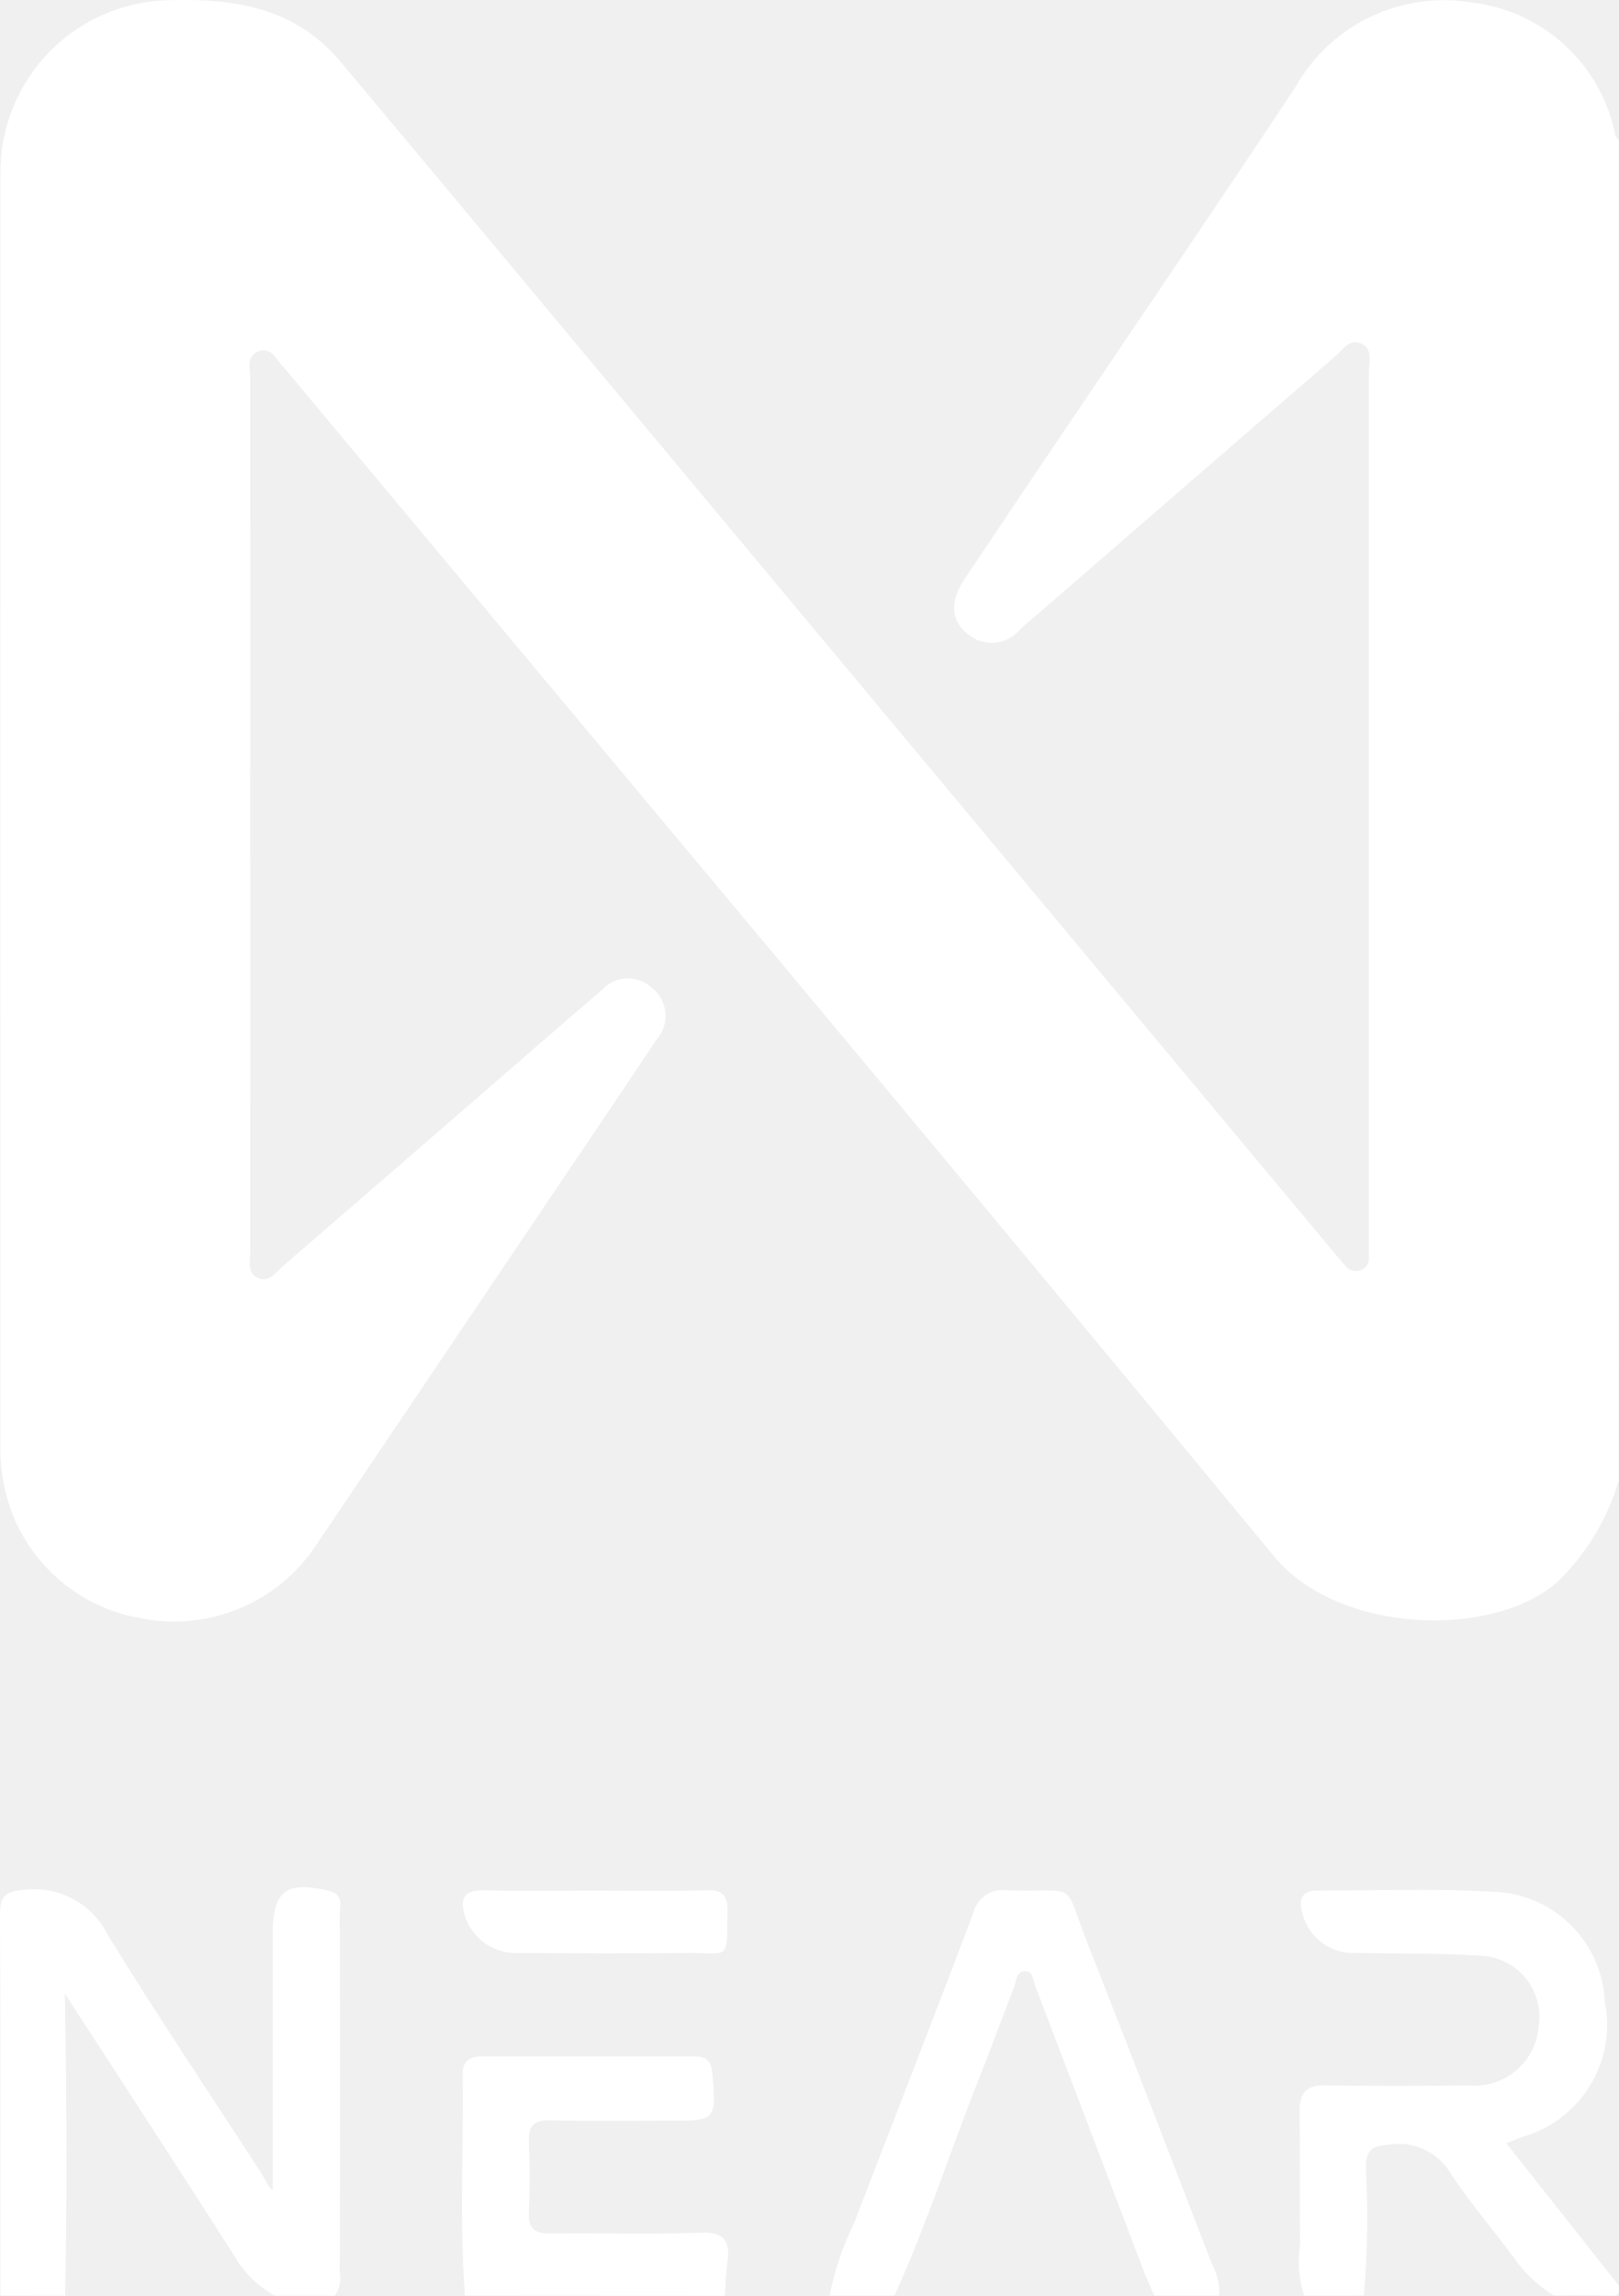
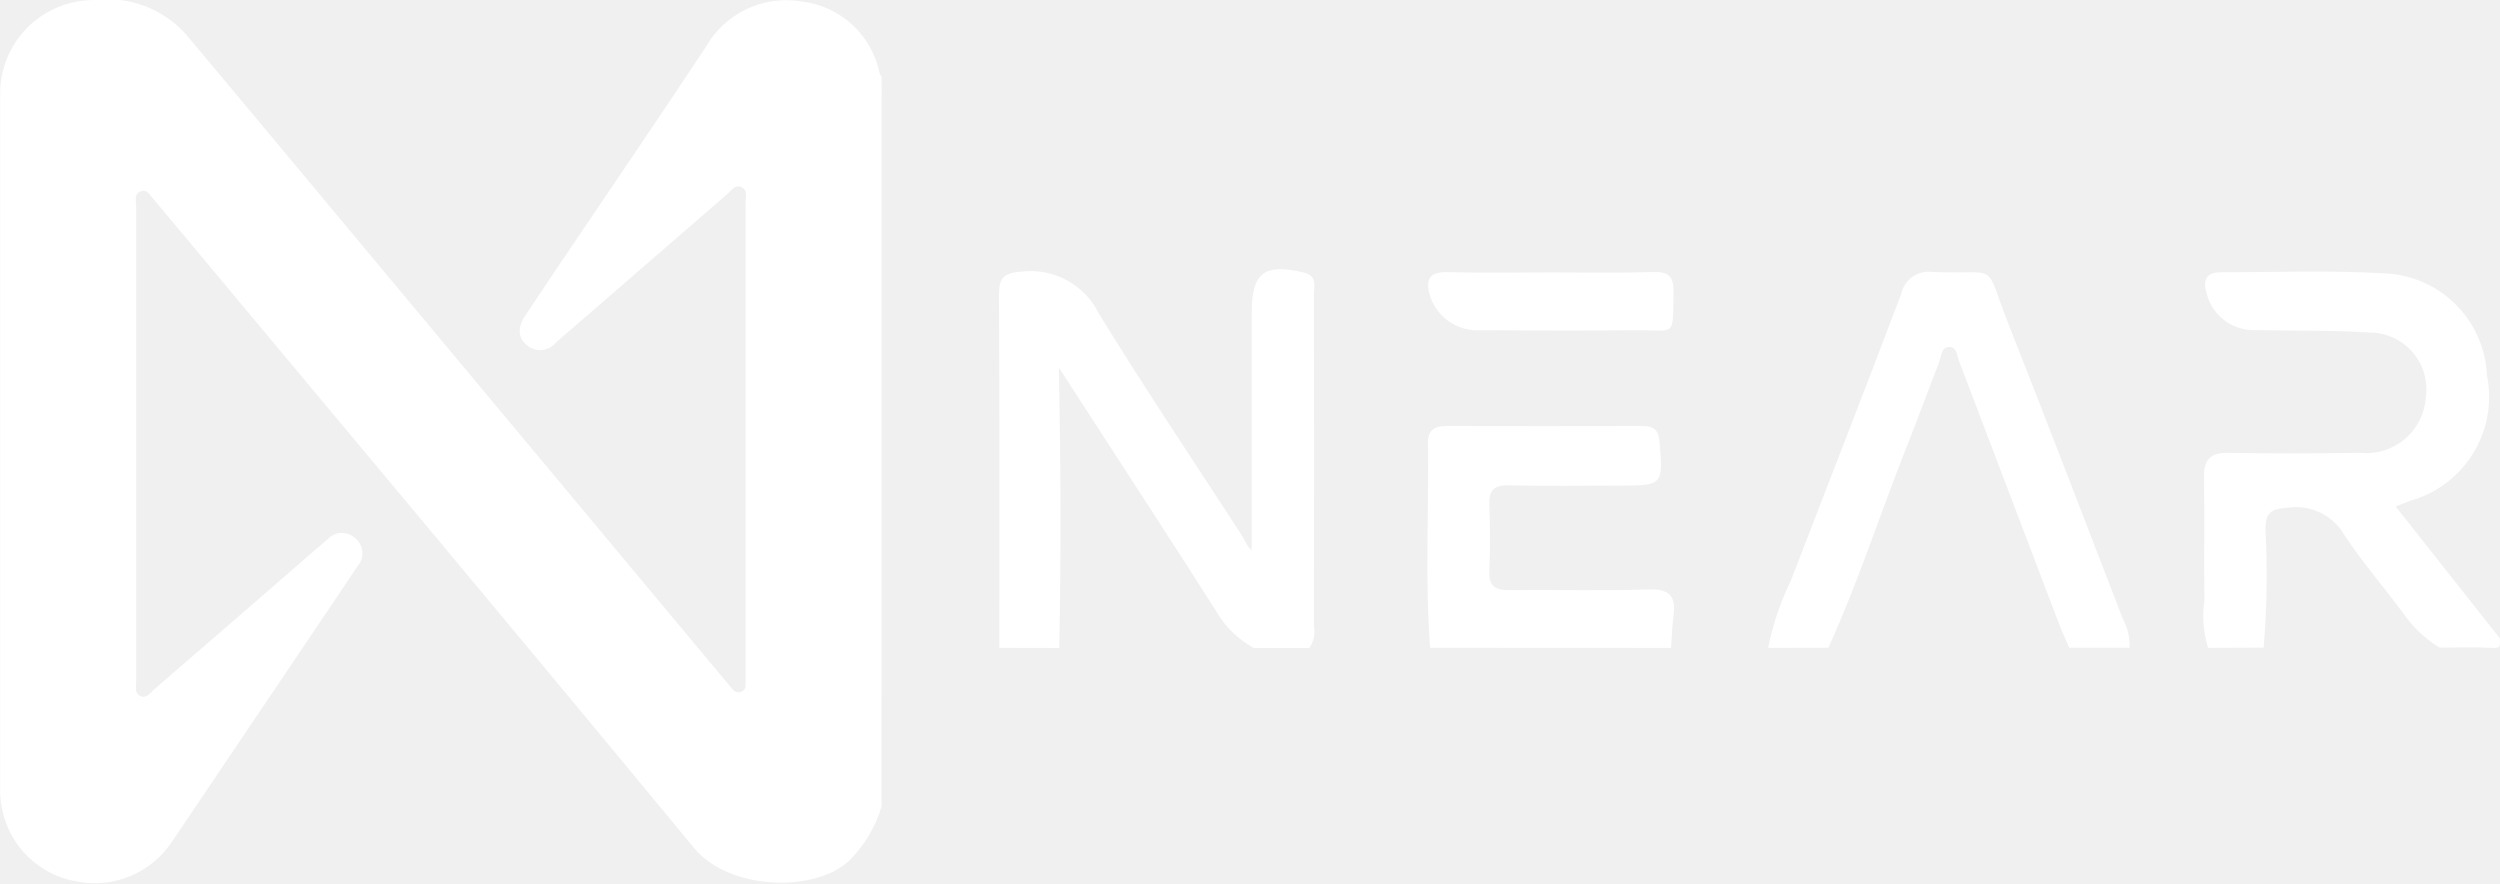
- <svg xmlns="http://www.w3.org/2000/svg" width="51.883" height="73.578" viewBox="0 0 51.883 73.578">
-   <g id="DLX7MF.tif" transform="translate(-4747.799 -112)">
-     <g id="Group_65782" data-name="Group 65782">
-       <path id="Path_183338" data-name="Path 183338" d="M4799.677,159.45a7.487,7.487,0,0,1-1.894,3.177c-1.989,1.89-7.055,1.789-9.148-.748-10.476-12.7-21.061-25.307-31.608-37.948-.052-.062-.1-.127-.156-.183-.235-.227-.382-.67-.816-.477-.371.164-.235.56-.235.863q-.007,13.979,0,27.957c0,.308-.117.7.245.864s.576-.185.808-.386q4.629-4,9.253-8.018c.323-.279.651-.552.972-.833a1.121,1.121,0,0,1,1.592-.061,1.135,1.135,0,0,1,.157,1.649c-.723,1.089-1.456,2.171-2.186,3.255q-4.359,6.469-8.72,12.939a5.453,5.453,0,0,1-5.637,2.357,5.389,5.389,0,0,1-4.39-4.339,4.913,4.913,0,0,1-.1-1.112q-.007-20.426,0-40.853a5.507,5.507,0,0,1,5.522-5.548c2.1-.053,3.981.292,5.4,2,1.024,1.231,2.056,2.455,3.081,3.684l28.764,34.485c.1.123.21.241.312.364a.434.434,0,0,0,.492.176.4.4,0,0,0,.284-.43c0-.16,0-.32,0-.48q0-13.938,0-27.877c0-.327.148-.752-.266-.925-.364-.152-.572.207-.8.407q-4.692,4.056-9.375,8.122c-.242.21-.492.411-.726.629a1.187,1.187,0,0,1-1.719.133c-.513-.416-.536-1.041-.079-1.725q1.867-2.793,3.751-5.577c2.295-3.406,4.613-6.8,6.877-10.224a5.445,5.445,0,0,1,5.645-2.684,5.311,5.311,0,0,1,4.585,4.227.915.915,0,0,0,.119.2Z" fill="#fff" />
-       <path id="Path_183339" data-name="Path 183339" d="M4747.812,185.566c0-4.058.012-8.116-.013-12.174,0-.614.147-.786.791-.833a2.63,2.63,0,0,1,2.672,1.463c1.578,2.566,3.255,5.071,4.9,7.6.142.218.231.483.375.561v-8.191c0-1.4.432-1.723,1.8-1.4.48.113.352.472.352.763q.011,5.727,0,11.454a.991.991,0,0,1-.159.76h-1.921a3.358,3.358,0,0,1-1.291-1.26c-1.257-1.98-2.539-3.945-3.813-5.914q-.813-1.259-1.63-2.513c.063,3.261.077,6.473.011,9.687Z" fill="#fff" />
-       <path id="Path_183340" data-name="Path 183340" d="M4789.592,185.566a3.706,3.706,0,0,1-.127-1.652c-.021-1.413.009-2.827-.014-4.239-.011-.616.221-.859.846-.848,1.518.028,3.037.025,4.555,0a2.058,2.058,0,0,0,2.262-1.894,1.967,1.967,0,0,0-1.935-2.264c-1.3-.086-2.607-.054-3.911-.084a1.679,1.679,0,0,1-1.726-1.26c-.136-.468-.025-.739.493-.738,1.865,0,3.734-.076,5.593.036a3.685,3.685,0,0,1,3.6,3.514,3.732,3.732,0,0,1-2.653,4.347c-.142.05-.28.113-.5.2l3.6,4.555c-.013.158.088.351-.241.331-.611-.036-1.227-.01-1.84-.01a4.175,4.175,0,0,1-1.26-1.188c-.663-.9-1.4-1.748-2.018-2.681a1.932,1.932,0,0,0-1.977-.966c-.58.046-.767.161-.764.766a29.787,29.787,0,0,1-.064,4.069Z" fill="#fff" />
-       <path id="Path_183341" data-name="Path 183341" d="M4774.385,185.566a9.587,9.587,0,0,1,.787-2.325c1.268-3.3,2.563-6.6,3.811-9.908a.972.972,0,0,1,1.1-.757c2.371.09,1.731-.415,2.609,1.8,1.34,3.388,2.639,6.792,3.952,10.191a1.851,1.851,0,0,1,.228.995h-2.081c-.115-.268-.238-.532-.342-.8q-1.731-4.542-3.458-9.086c-.074-.193-.08-.49-.316-.507-.313-.022-.3.316-.38.522-.377.965-.731,1.939-1.113,2.9-.919,2.318-1.684,4.7-2.715,6.972Z" fill="#fff" />
-       <path id="Path_183342" data-name="Path 183342" d="M4762.7,185.566c-.179-2.369-.041-4.74-.073-7.11-.006-.4.229-.557.616-.556q3.4.008,6.795,0c.4,0,.559.142.593.554.122,1.487.117,1.506-1.367,1.506-1.279,0-2.558.021-3.837-.01-.533-.013-.7.181-.68.7.032.746.035,1.5,0,2.24-.026.538.193.692.7.685,1.6-.021,3.2.032,4.8-.025.732-.026.96.23.867.912-.05.367-.058.74-.085,1.11Z" fill="#fff" />
-       <path id="Path_183343" data-name="Path 183343" d="M4766.9,172.588c1.174,0,2.348.025,3.521-.012.525-.016.7.151.693.674-.029,1.623.1,1.323-1.3,1.337-1.787.018-3.574.011-5.361,0a1.727,1.727,0,0,1-1.742-1.145c-.166-.527-.109-.881.591-.863C4764.5,172.61,4765.7,172.588,4766.9,172.588Z" fill="#fff" />
+ <svg xmlns="http://www.w3.org/2000/svg" width="126.285" height="44.616" viewBox="0 0 126.285 44.616">
+   <g id="DLX7MF.tif" transform="translate(-4747.811 -112)">
+     <g id="Group_65782" data-name="Group 65782" transform="translate(4747.811 112)">
+       <path id="Path_183338" data-name="Path 183338" d="M4792.342,152.74a6.431,6.431,0,0,1-1.626,2.728c-1.708,1.623-6.058,1.536-7.854-.642-8.994-10.9-18.083-21.728-27.138-32.582-.044-.053-.086-.109-.134-.157-.2-.195-.328-.575-.7-.41-.318.141-.2.481-.2.741q-.005,12,0,24c0,.264-.1.6.21.742s.495-.159.694-.331q3.975-3.434,7.945-6.884c.277-.24.559-.474.834-.715a.963.963,0,0,1,1.367-.052.974.974,0,0,1,.135,1.416c-.621.935-1.25,1.864-1.876,2.795l-7.487,11.109a4.682,4.682,0,0,1-4.84,2.024,4.626,4.626,0,0,1-3.769-3.725,4.235,4.235,0,0,1-.086-.955q-.006-17.537,0-35.076a4.728,4.728,0,0,1,4.741-4.763,5.33,5.33,0,0,1,4.636,1.717c.879,1.057,1.765,2.108,2.646,3.163l24.7,29.608c.086.106.18.207.268.313a.373.373,0,0,0,.423.151.343.343,0,0,0,.244-.369V122.24c0-.281.127-.646-.229-.794-.312-.131-.491.178-.687.349q-4.028,3.482-8.049,6.973c-.208.18-.422.353-.623.54a1.019,1.019,0,0,1-1.476.114c-.441-.357-.46-.894-.068-1.481q1.6-2.4,3.22-4.788c1.971-2.924,3.96-5.838,5.9-8.778a4.674,4.674,0,0,1,4.846-2.3,4.56,4.56,0,0,1,3.937,3.629.782.782,0,0,0,.1.172Z" transform="translate(-4747.811 -112)" fill="#fff" />
+       <path id="Path_183339" data-name="Path 183339" d="M4747.818,191.606c0-5.931.018-11.861-.02-17.792,0-.9.215-1.149,1.156-1.217a3.844,3.844,0,0,1,3.9,2.138c2.307,3.75,4.757,7.411,7.162,11.107.207.319.337.706.548.82V174.691c0-2.046.632-2.518,2.63-2.046.7.165.514.69.514,1.115q.016,8.37,0,16.74a1.448,1.448,0,0,1-.232,1.111h-2.808a4.91,4.91,0,0,1-1.887-1.841c-1.837-2.894-3.711-5.766-5.572-8.643q-1.188-1.84-2.382-3.673c.092,4.766.113,9.46.017,14.157Z" transform="translate(-4697.337 -158.879)" fill="#fff" />
+       <path id="Path_183340" data-name="Path 183340" d="M4789.669,191.567a5.411,5.411,0,0,1-.185-2.414c-.031-2.065.012-4.131-.021-6.2-.017-.9.323-1.255,1.237-1.239,2.218.041,4.438.037,6.657,0a3.008,3.008,0,0,0,3.307-2.768,2.874,2.874,0,0,0-2.829-3.309c-1.9-.126-3.81-.079-5.716-.123a2.453,2.453,0,0,1-2.522-1.841c-.2-.684-.037-1.08.72-1.079,2.726,0,5.457-.111,8.173.053a5.385,5.385,0,0,1,5.262,5.136,5.453,5.453,0,0,1-3.877,6.353c-.208.073-.409.165-.73.292l5.261,6.657c-.019.231.128.513-.353.484-.892-.053-1.792-.015-2.688-.015a6.1,6.1,0,0,1-1.841-1.736c-.969-1.315-2.046-2.555-2.95-3.918a2.823,2.823,0,0,0-2.889-1.412c-.848.067-1.121.235-1.117,1.119a43.553,43.553,0,0,1-.094,5.947Z" transform="translate(-4678.129 -158.84)" fill="#fff" />
+       <path id="Path_183341" data-name="Path 183341" d="M4774.385,191.566a13.974,13.974,0,0,1,1.149-3.4c1.854-4.823,3.747-9.645,5.571-14.48a1.421,1.421,0,0,1,1.608-1.106c3.465.132,2.53-.606,3.813,2.631,1.958,4.951,3.857,9.926,5.776,14.894a2.7,2.7,0,0,1,.333,1.454h-3.041c-.168-.392-.348-.777-.5-1.169q-2.529-6.638-5.054-13.279c-.109-.282-.117-.716-.462-.741-.458-.032-.438.462-.555.763-.551,1.41-1.068,2.834-1.627,4.238-1.343,3.388-2.461,6.869-3.967,10.189Z" transform="translate(-4685.069 -158.839)" fill="#fff" />
+       <path id="Path_183342" data-name="Path 183342" d="M4762.744,189.1c-.262-3.462-.06-6.927-.107-10.391-.009-.585.334-.814.9-.813q4.969.012,9.931,0c.584,0,.817.208.866.81.179,2.173.171,2.2-2,2.2-1.869,0-3.739.031-5.607-.015-.78-.019-1.023.265-.994,1.023.047,1.09.051,2.192,0,3.274-.038.786.282,1.011,1.023,1,2.338-.031,4.677.047,7.015-.037,1.069-.038,1.4.336,1.268,1.333-.073.536-.085,1.081-.124,1.622Z" transform="translate(-4690.503 -156.377)" fill="#fff" />
+       <path id="Path_183343" data-name="Path 183343" d="M4768.87,172.594c1.715,0,3.432.037,5.146-.018.767-.023,1.023.221,1.013.985-.042,2.372.146,1.933-1.9,1.954-2.612.026-5.224.016-7.835,0a2.524,2.524,0,0,1-2.546-1.673c-.243-.77-.16-1.287.863-1.261C4765.362,172.626,4767.116,172.594,4768.87,172.594Z" transform="translate(-4690.493 -158.834)" fill="#fff" />
    </g>
  </g>
</svg>
